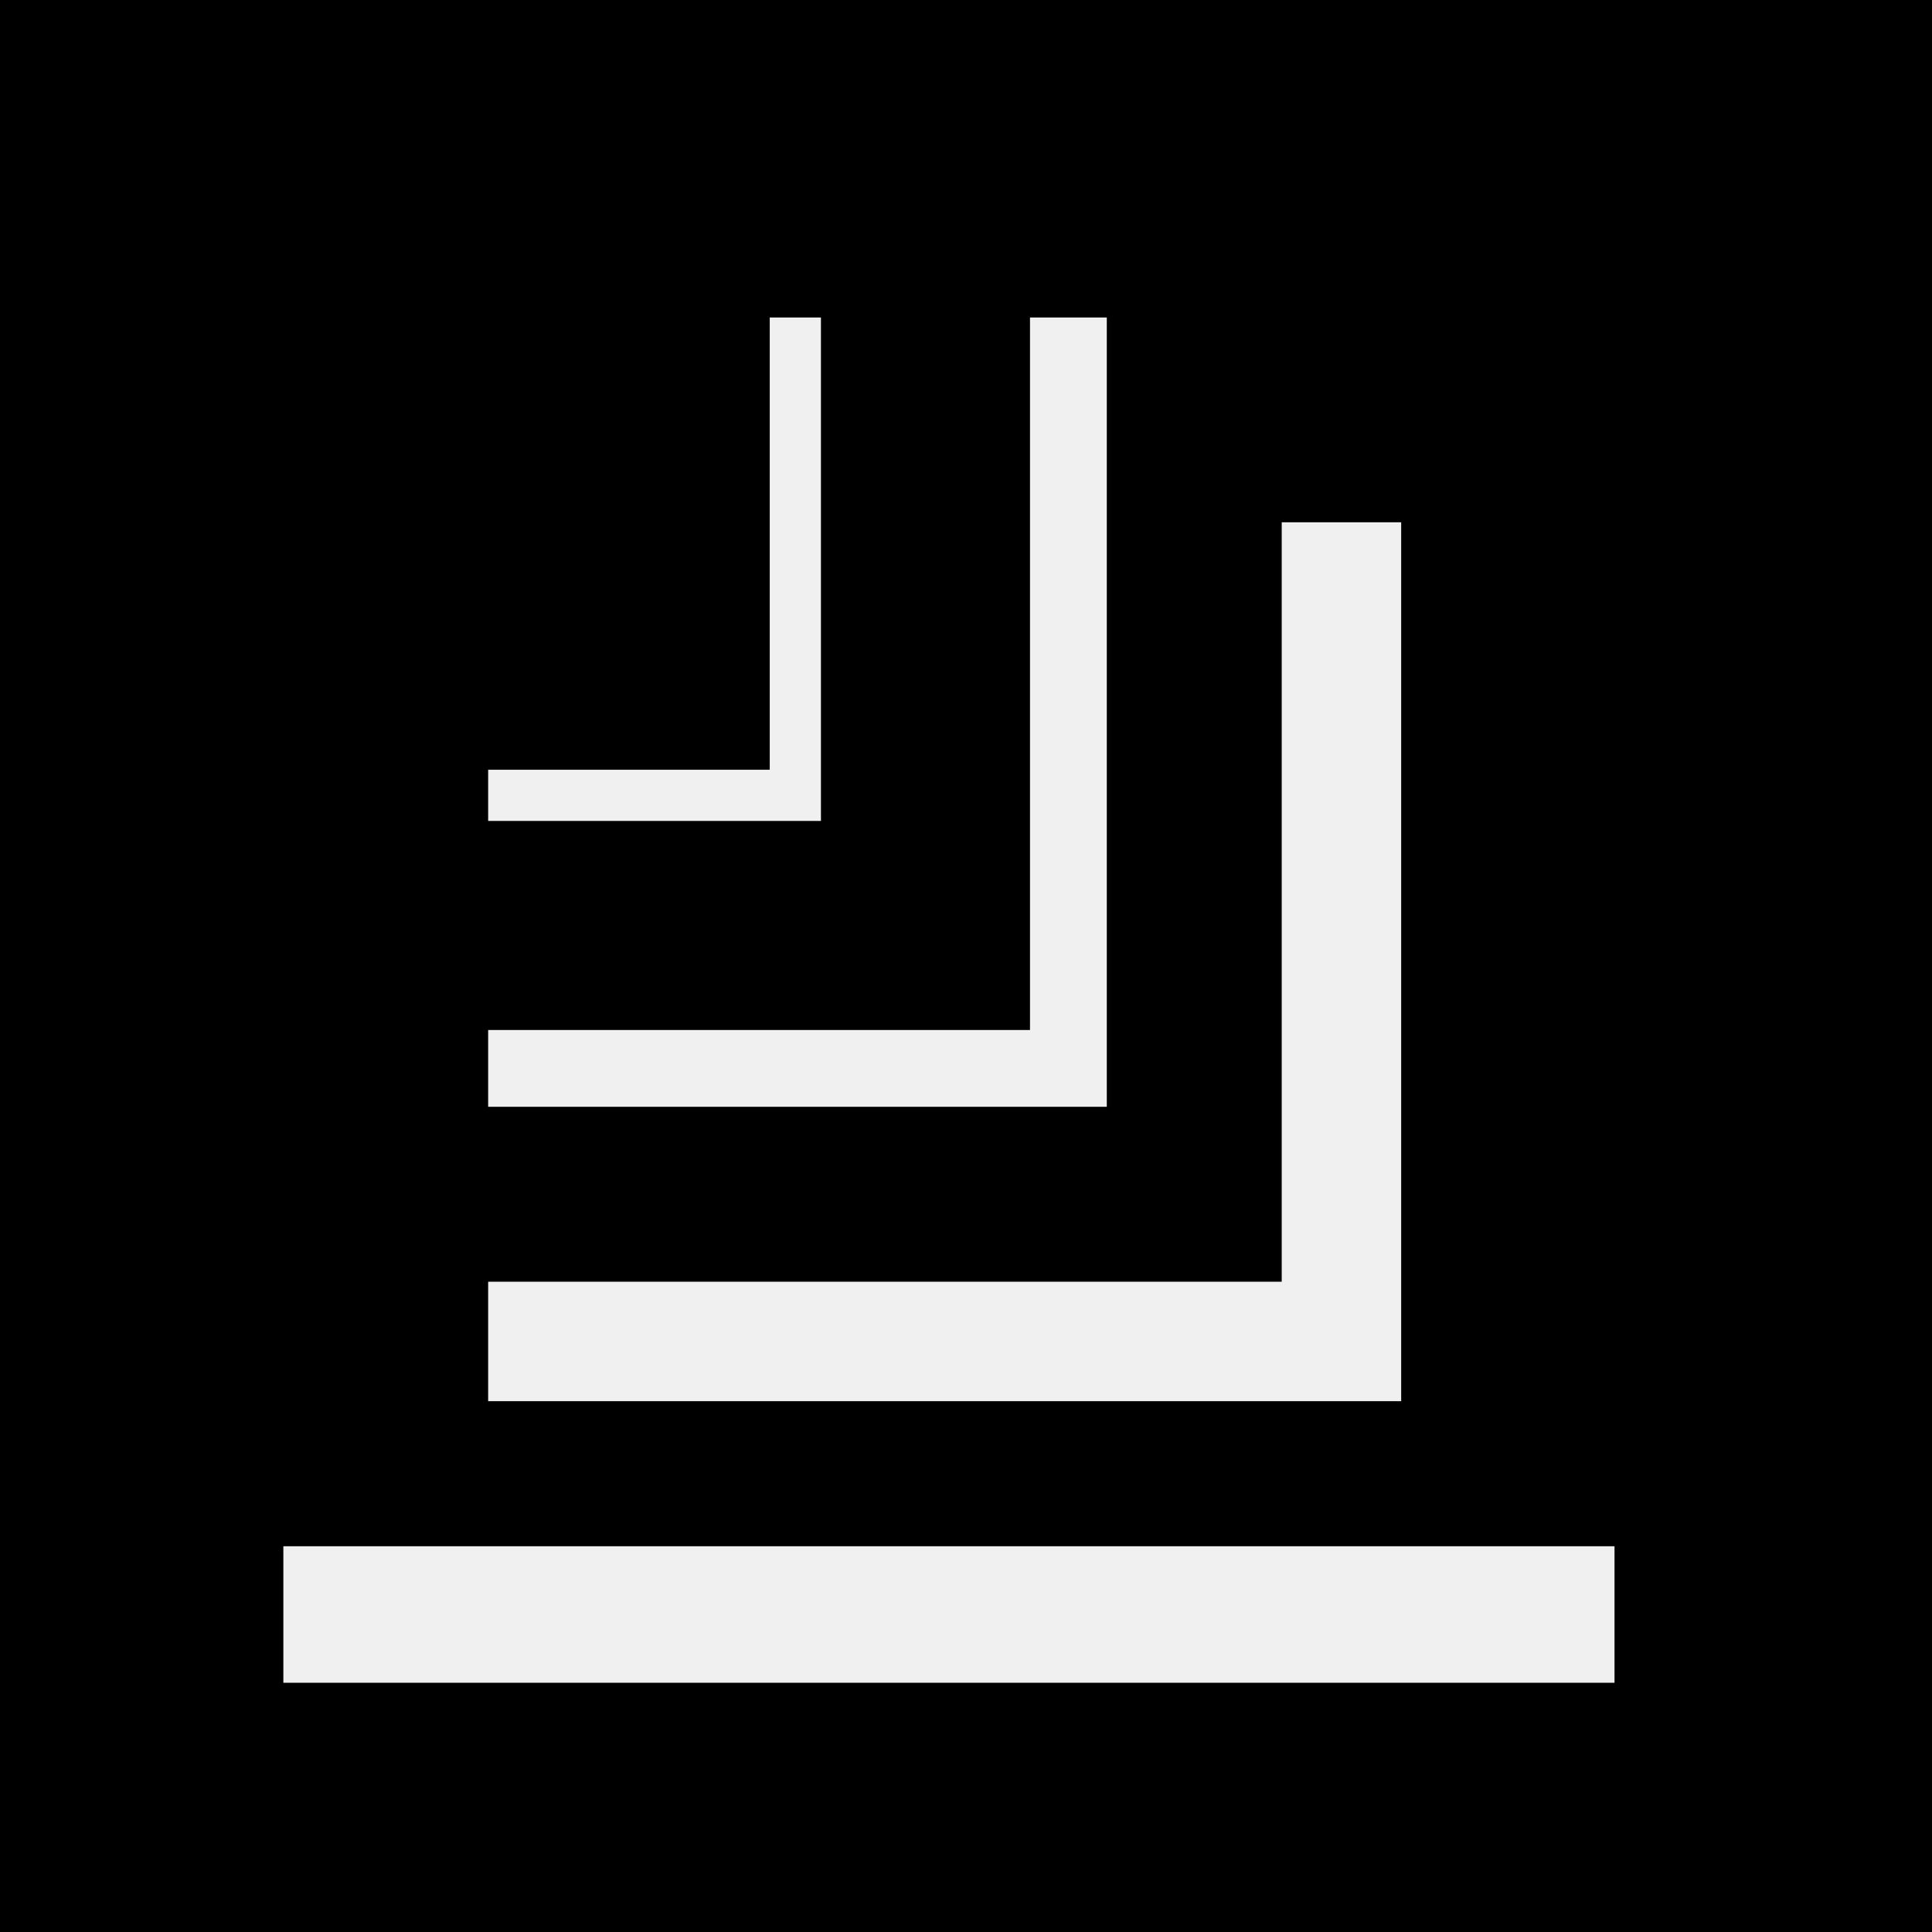
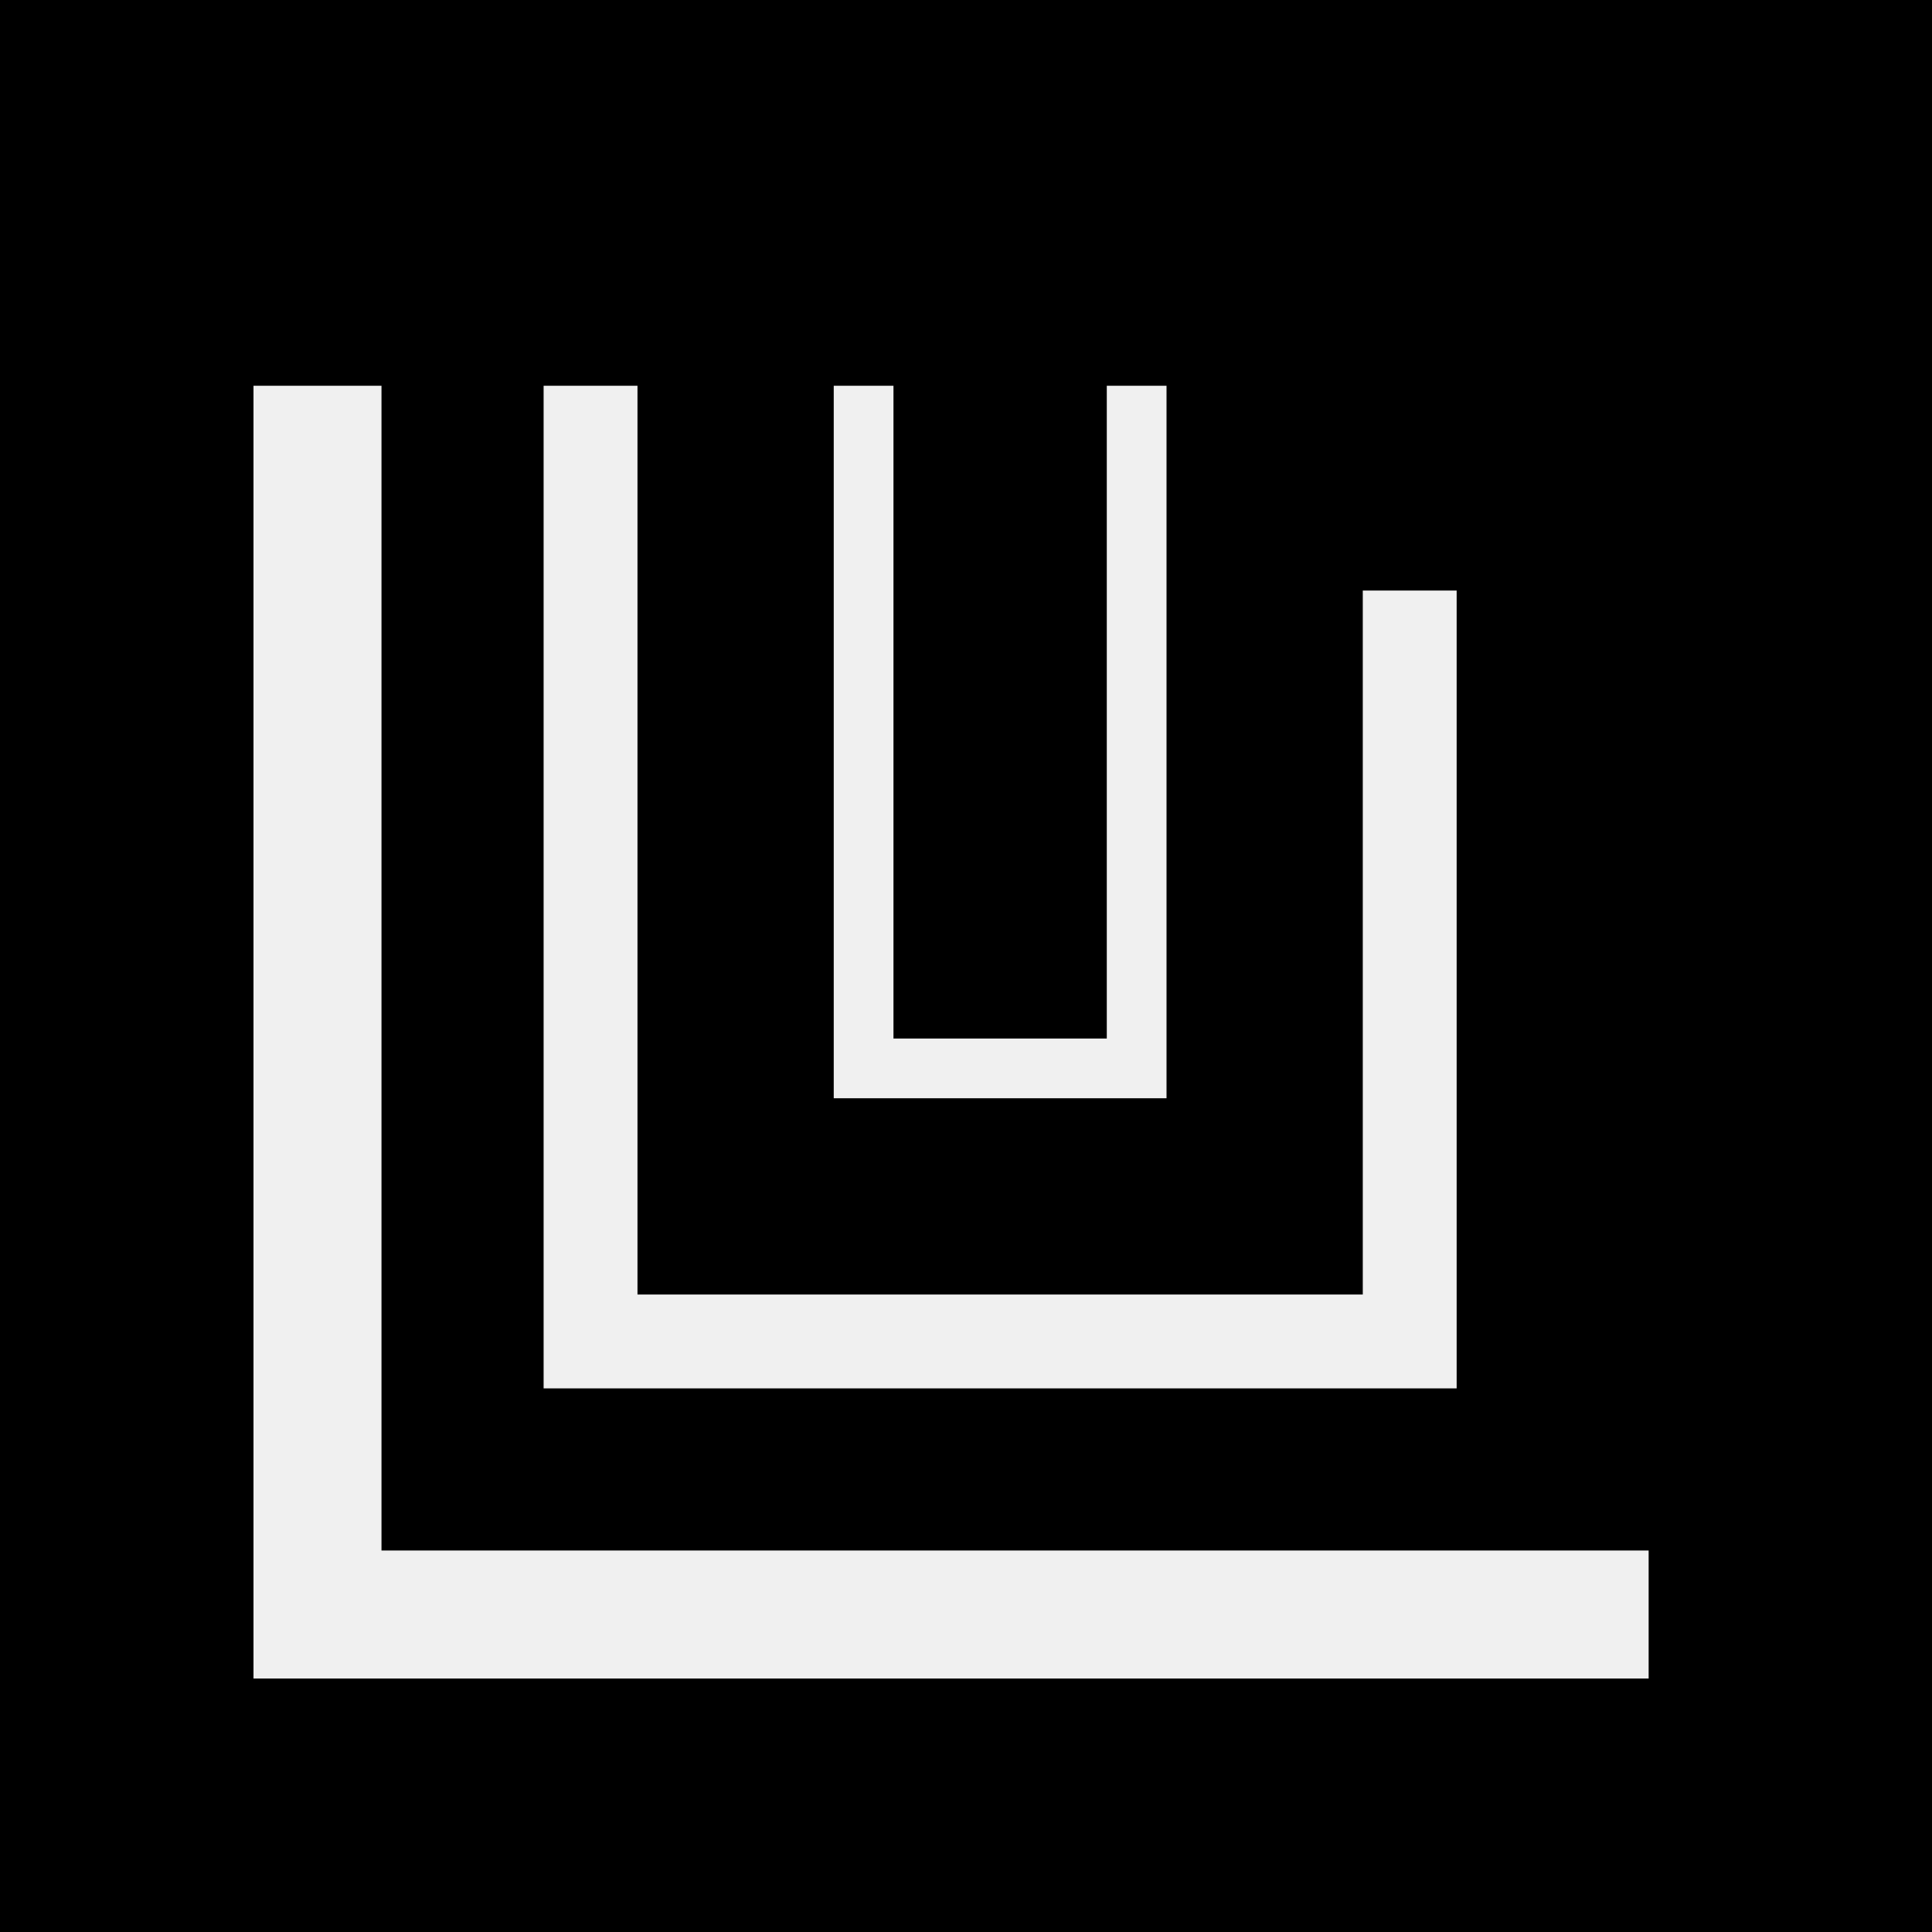
<svg xmlns="http://www.w3.org/2000/svg" viewBox="0 0 240 240" preserveAspectRatio="xMidYMid meet">
  <defs>
    <mask id="cut" maskUnits="userSpaceOnUse" x="0" y="0" width="240" height="240" style="mask-type:luminance">
      <rect width="240" height="240" fill="#fff" />
      <g transform="translate(14 14) scale(0.883333)">
        <g transform="scale(2.4)">
-           <path d="M10 88H88" fill="none" stroke="#000" stroke-width="8" stroke-linejoin="miter" stroke-linecap="butt" />
-           <path d="M22 72H72V24" fill="none" stroke="#000" stroke-width="7" stroke-linejoin="miter" stroke-linecap="butt" />
-           <path d="M22 56H56V12" fill="none" stroke="#000" stroke-width="4.5" stroke-linejoin="miter" stroke-linecap="butt" />
-           <path d="M22 40H40V12" fill="none" stroke="#000" stroke-width="3" stroke-linejoin="miter" stroke-linecap="butt" />
+           <path d="M12 16V88H90" fill="none" stroke="#000" stroke-width="7.5" stroke-linejoin="miter" stroke-linecap="butt" />
+           <path d="M28 16V72H76V28" fill="none" stroke="#000" stroke-width="5.5" stroke-linejoin="miter" stroke-linecap="butt" />
+           <path d="M44 16V56H60V16" fill="none" stroke="#000" stroke-width="3.5" stroke-linejoin="miter" stroke-linecap="butt" />
        </g>
      </g>
    </mask>
  </defs>
  <rect width="240" height="240" fill="currentColor" mask="url(#cut)" />
</svg>
